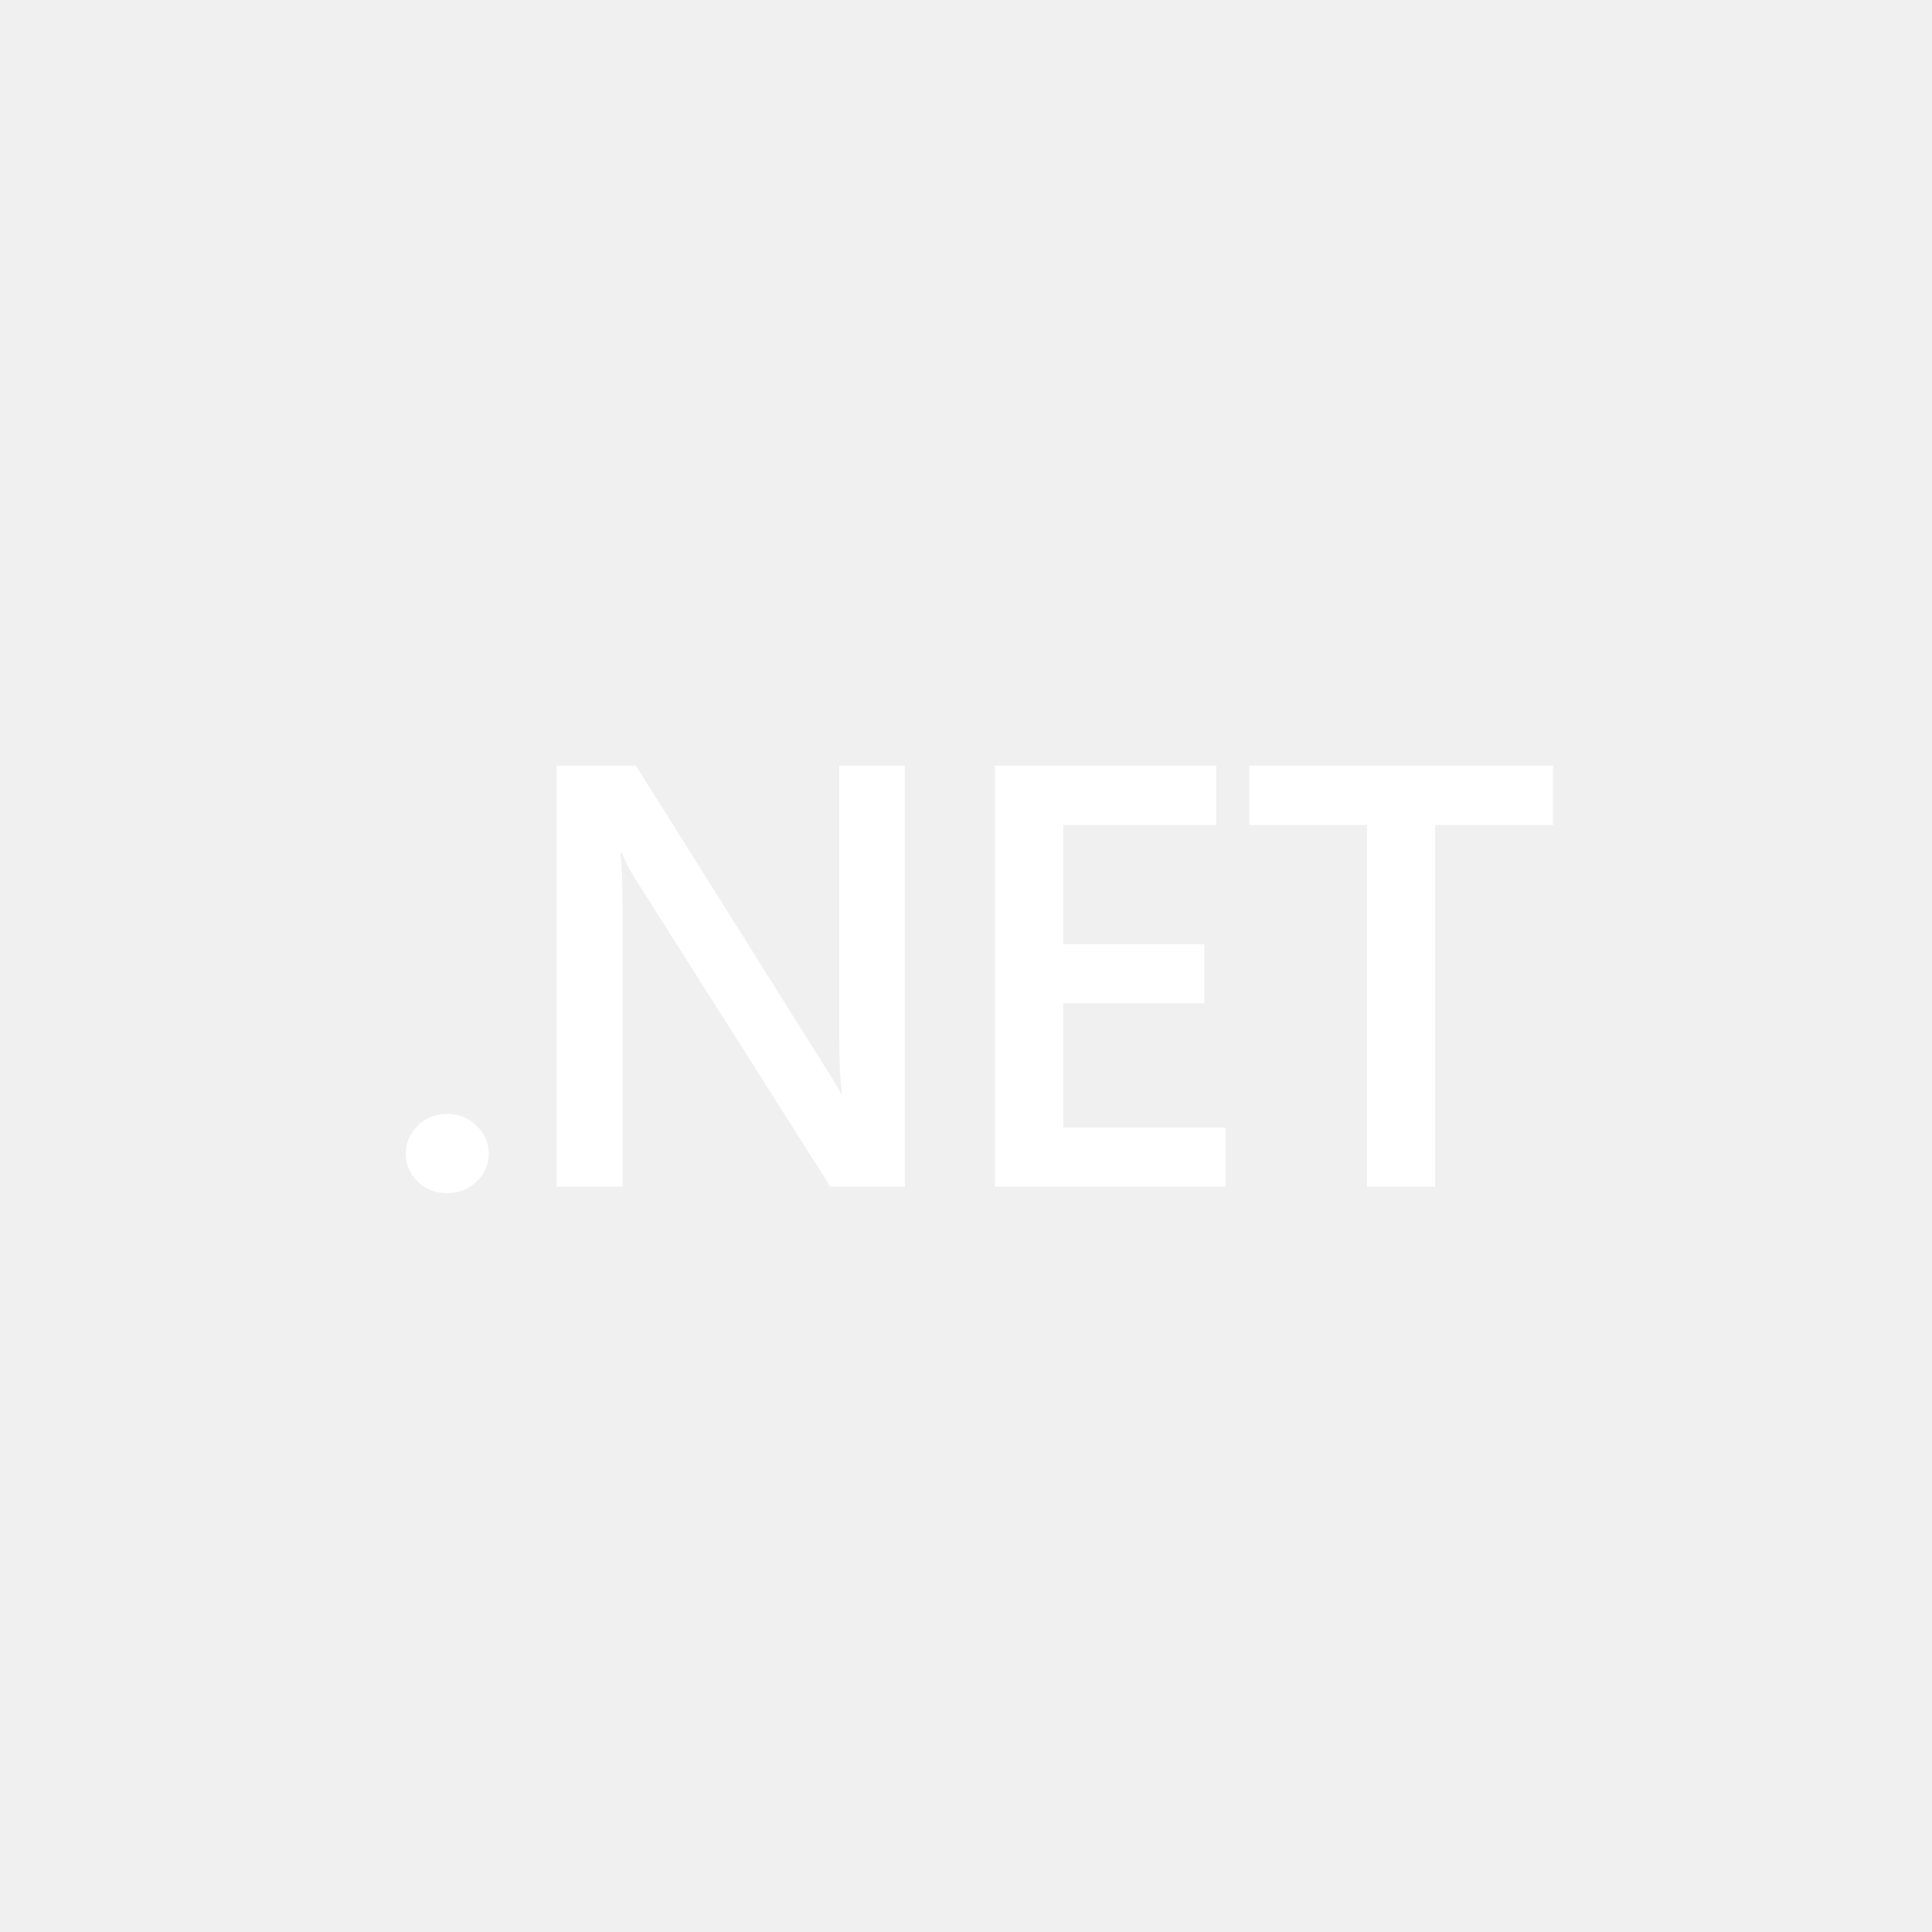
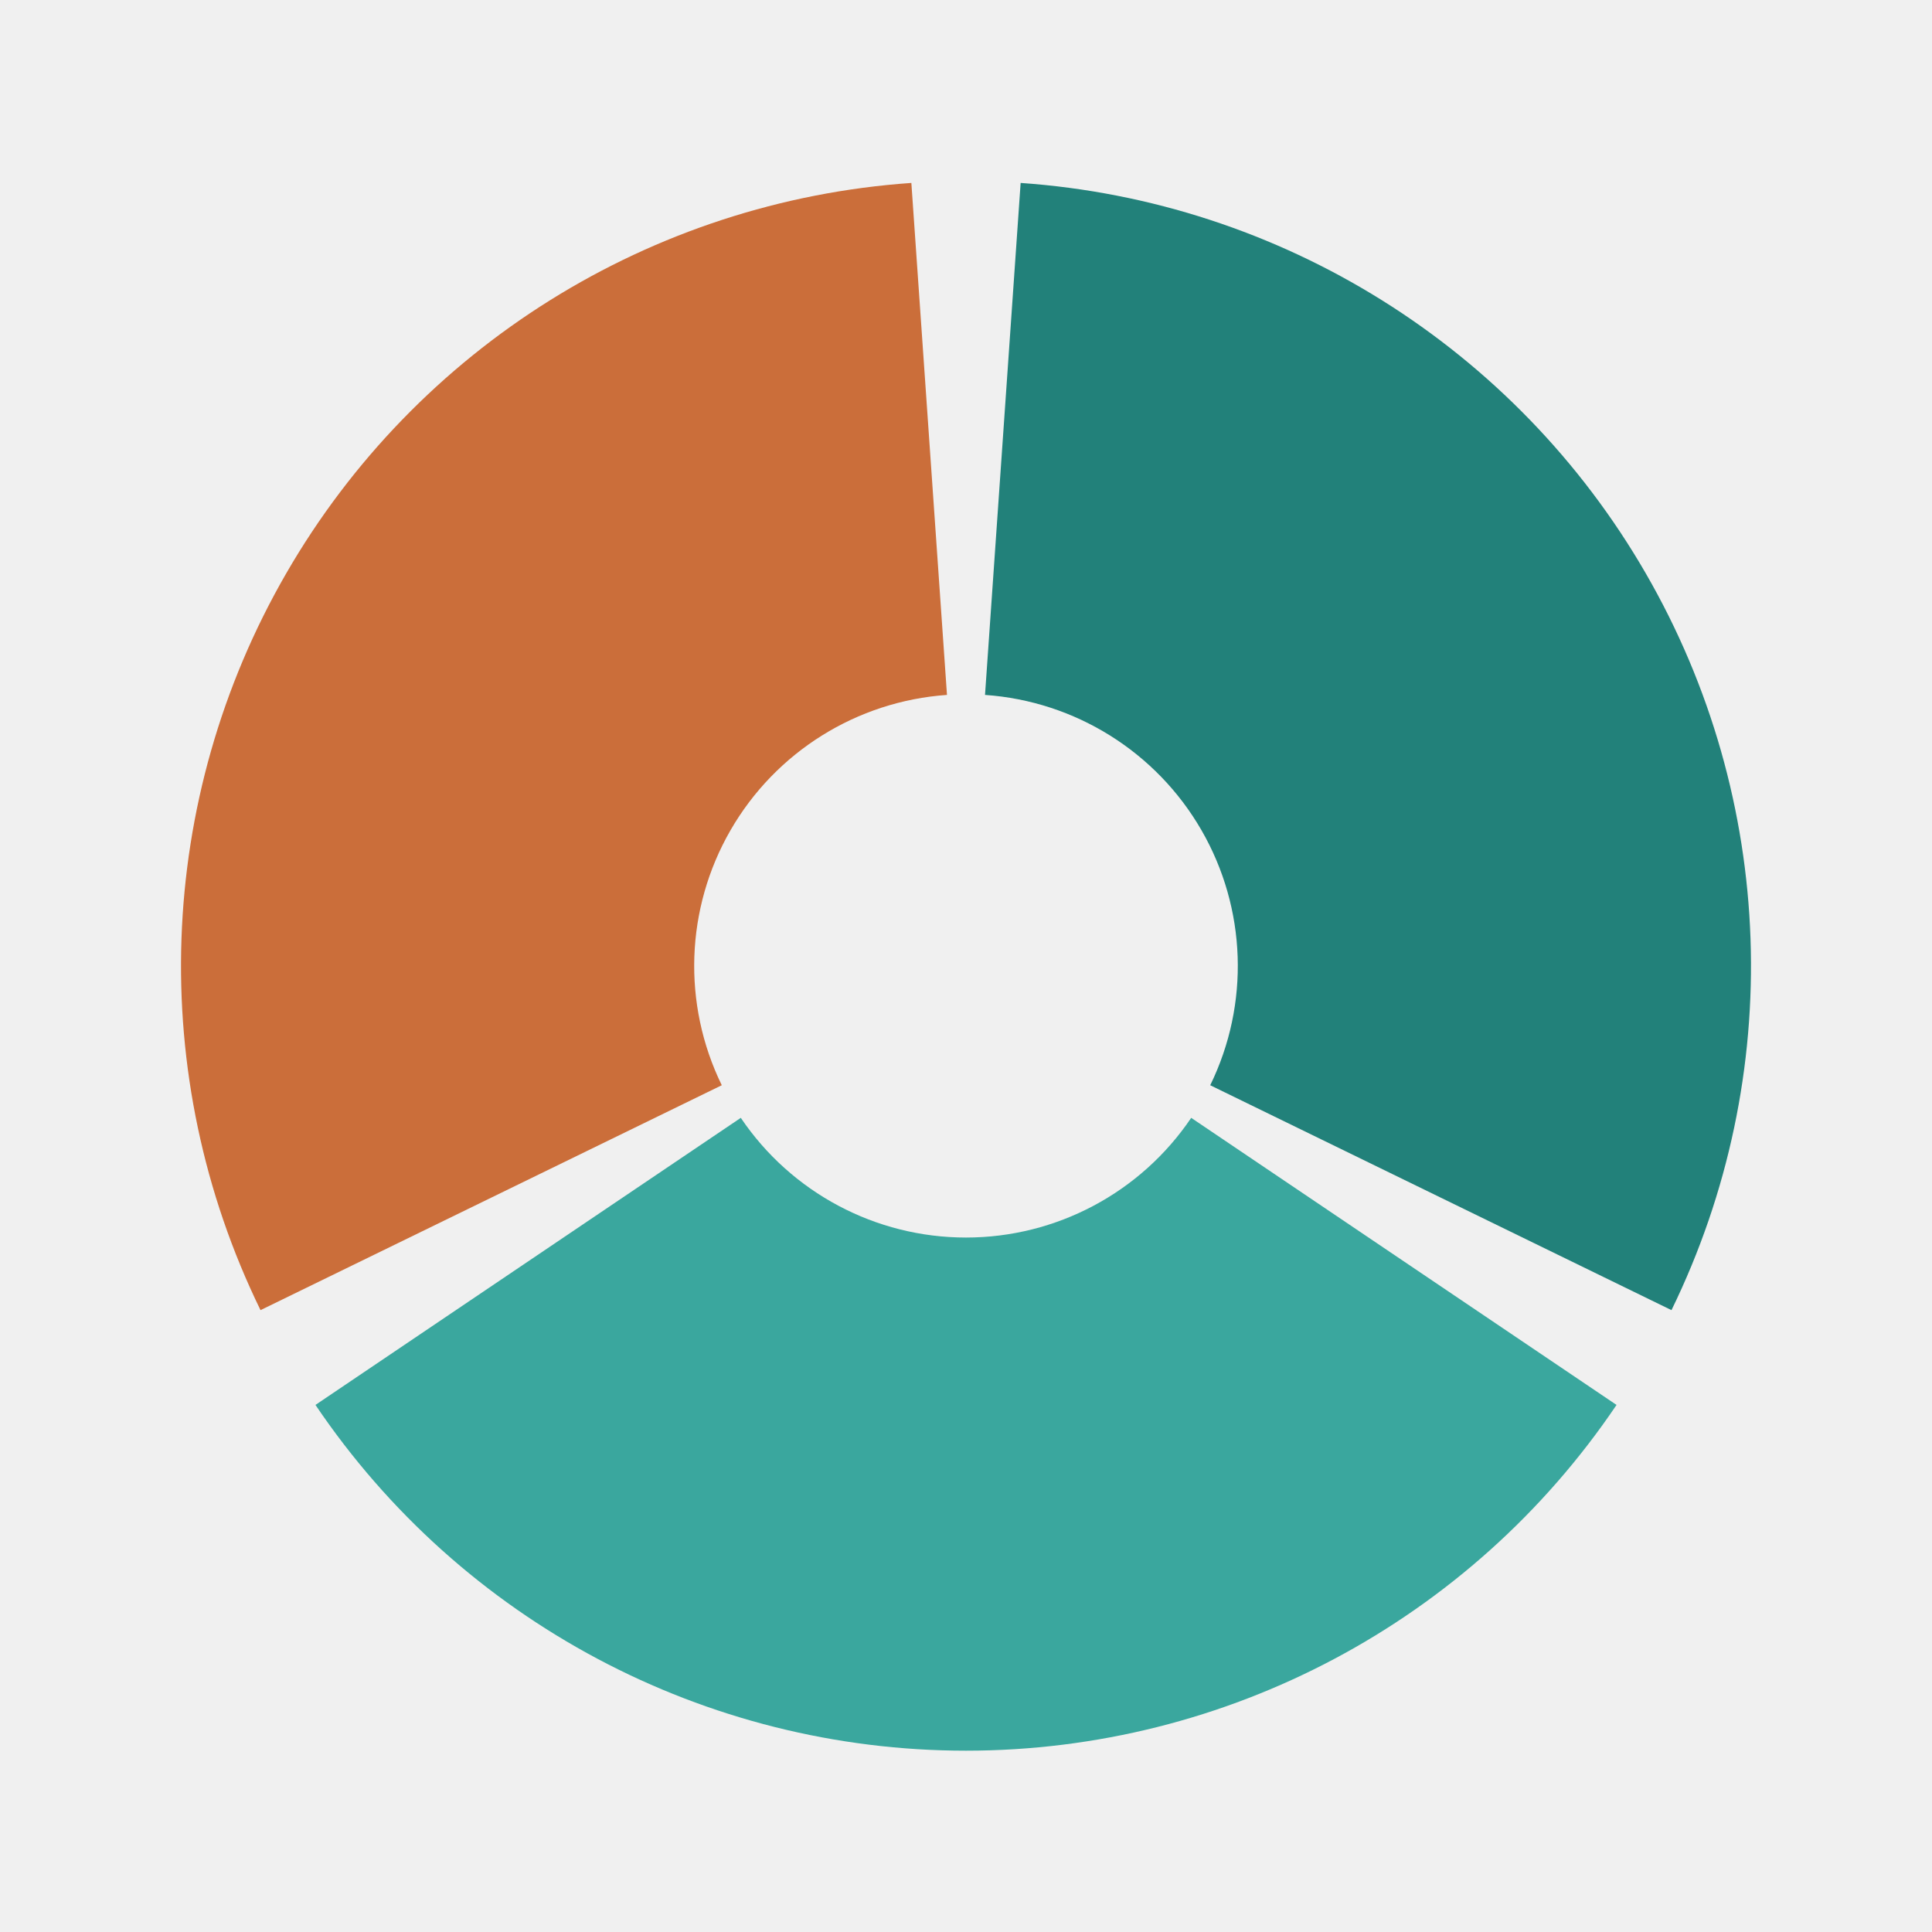
- <svg xmlns="http://www.w3.org/2000/svg" width="456" height="456" viewBox="0 0 456 456" version="1.1" xml:space="preserve" style="fill-rule:evenodd;clip-rule:evenodd;stroke-linejoin:round;stroke-miterlimit:2;">
-   <path d="m 105.5,281.609 c -2.703,0 -5.001,-0.9 -6.893,-2.702 -1.892,-1.848 -2.838,-4.042 -2.838,-6.582 0,-2.587 0.946,-4.804 2.838,-6.652 1.892,-1.848 4.19,-2.772 6.893,-2.772 2.748,0 5.068,0.924 6.96,2.772 1.937,1.848 2.906,4.064 2.906,6.652 0,2.54 -0.968,4.734 -2.906,6.582 -1.892,1.802 -4.212,2.702 -6.96,2.702 z" style="fill:#ffffff;fill-rule:nonzero;stroke-width:0.838" />
-   <path d="M 213.561,280.084 H 195.99 L 149.7,207.054 c -1.171,-1.848 -2.14,-3.765 -2.906,-5.751 h -0.406 c 0.361,2.125 0.541,6.675 0.541,13.65 v 65.132 h -15.543 v -99.36 h 18.719 l 44.737,71.298 c 1.892,2.957 3.109,4.989 3.649,6.098 h 0.27 c -0.45,-2.632 -0.676,-7.09 -0.676,-13.373 v -64.023 h 15.476 z" style="fill:#ffffff;fill-rule:nonzero;stroke-width:0.838" />
-   <path d="m 289.251,280.084 h -54.401 v -99.36 h 52.238 v 13.997 h -36.154 v 28.131 h 33.316 v 13.927 h -33.316 v 29.378 h 38.316 z" style="fill:#ffffff;fill-rule:nonzero;stroke-width:0.838" />
-   <path d="M 366.565,194.721 H 338.722 v 85.363 h -16.084 v -85.363 h -27.775 v -13.997 h 71.701 z" style="fill:#ffffff;fill-rule:nonzero;stroke-width:0.838" />
+ <svg xmlns="http://www.w3.org/2000/svg" width="456" height="456" viewBox="0 0 64 64">
+   <path d="M 33.81 6.06 A 26 26 0 0 1 55.37 43.40 L 40.09 35.95 A 9 9 0 0 0 32.63 23.02 Z" fill="#22817a" />
+   <path d="M 53.55 46.54 A 26 26 0 0 1 10.45 46.54 L 24.54 37.03 A 9 9 0 0 0 39.46 37.03 Z" fill="#3aa79e" />
+   <path d="M 8.63 43.40 A 26 26 0 0 1 30.19 6.06 L 31.37 23.02 A 9 9 0 0 0 23.91 35.95 Z" fill="#cb6e3a" />
</svg>
